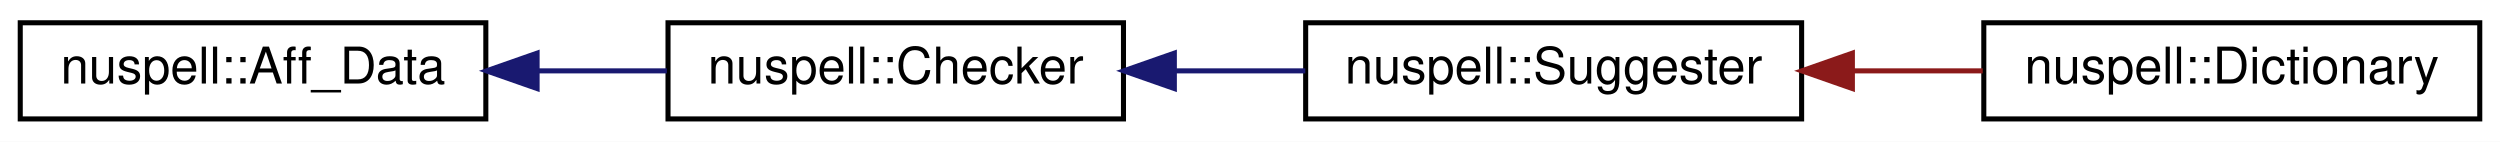
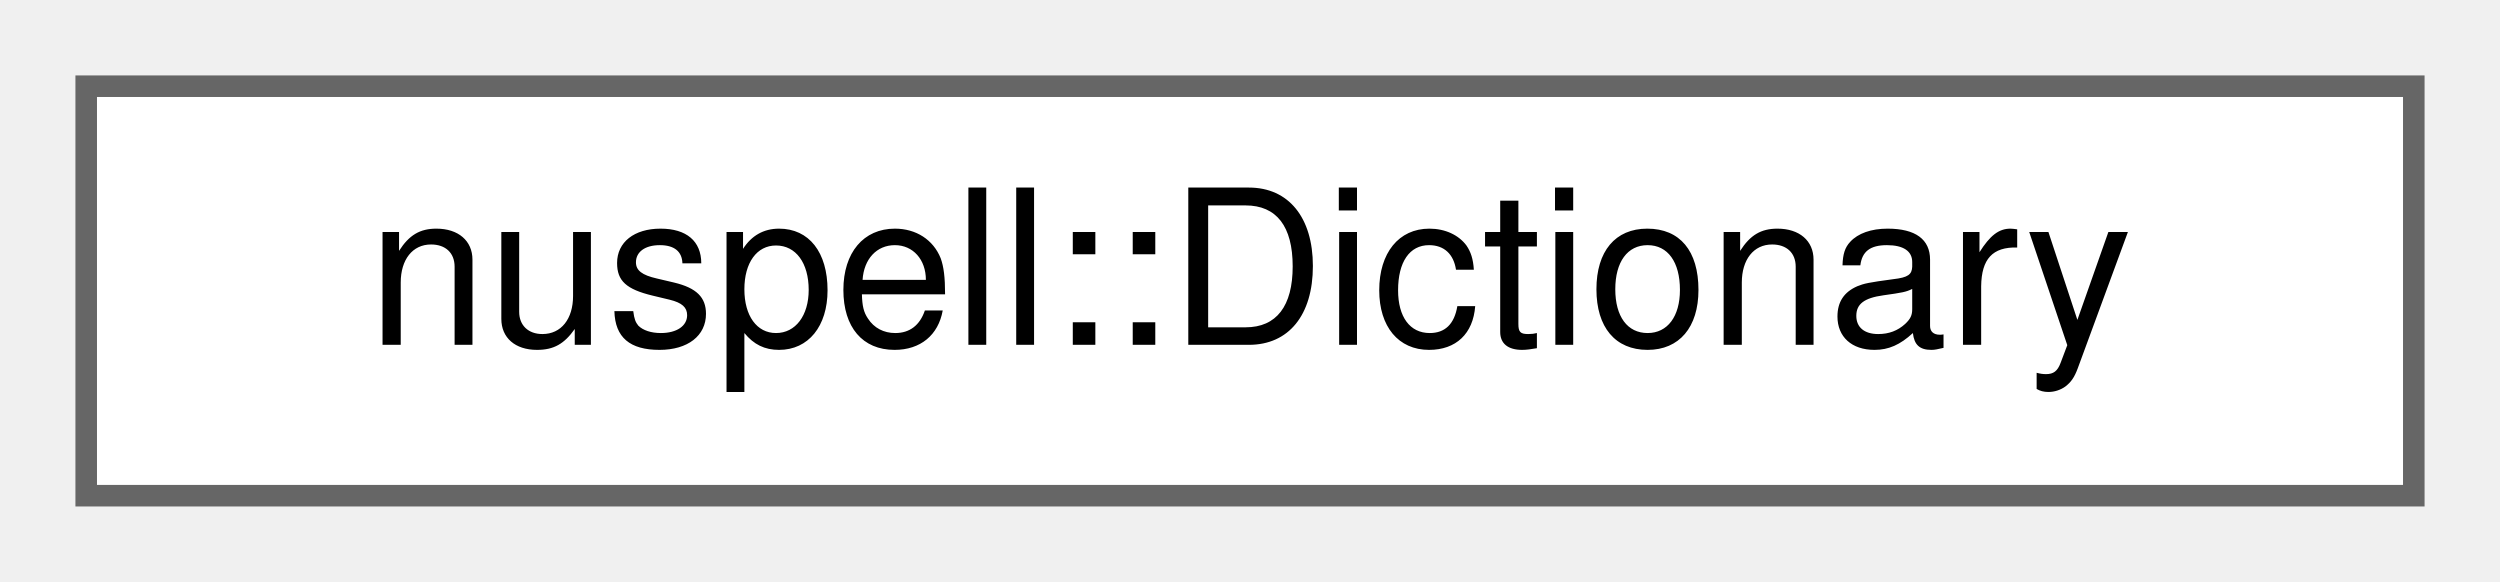
- <svg xmlns="http://www.w3.org/2000/svg" xmlns:xlink="http://www.w3.org/1999/xlink" width="494pt" height="28pt" viewBox="0.00 0.00 494.00 28.00">
-   <g id="graph0" class="graph" transform="scale(1 1) rotate(0) translate(4 24)">
-     <polygon fill="white" stroke="transparent" points="-4,4 -4,-24 490,-24 490,4 -4,4" />
-     <g id="node1" class="node">
-       <g id="a_node1">
-         <a xlink:href="structnuspell_1_1_aff___data.html" target="_top" xlink:title=" ">
-           <polygon fill="white" stroke="black" points="0,-0.5 0,-19.5 92,-19.5 92,-0.5 0,-0.5" />
-           <text text-anchor="middle" x="46" y="-7.5" font-family="Helvetica,sans-Serif" font-size="10.00">nuspell::Aff_Data</text>
+ <svg xmlns="http://www.w3.org/2000/svg" xmlns:xlink="http://www.w3.org/1999/xlink" width="116pt" height="27pt" viewBox="0.00 0.00 116.00 27.00">
+   <g id="graph0" class="graph" transform="scale(1 1) rotate(0) translate(4 23)">
+     <g id="Node000000" class="node">
+       <g id="a_Node000000">
+         <a xlink:href="classnuspell_1_1Dictionary.html" target="_top" xlink:title="The only important public class.">
+           <polygon fill="white" stroke="#666666" points="108,-19 0,-19 0,0 108,0 108,-19" />
+           <text text-anchor="middle" x="54" y="-7" font-family="Helvetica,sans-Serif" font-size="10.00">nuspell::Dictionary</text>
        </a>
      </g>
    </g>
-     <g id="node2" class="node">
-       <g id="a_node2">
-         <a xlink:href="structnuspell_1_1_checker.html" target="_top" xlink:title=" ">
-           <polygon fill="white" stroke="black" points="128,-0.5 128,-19.5 218,-19.5 218,-0.5 128,-0.5" />
-           <text text-anchor="middle" x="173" y="-7.5" font-family="Helvetica,sans-Serif" font-size="10.00">nuspell::Checker</text>
-         </a>
-       </g>
-     </g>
-     <g id="edge1" class="edge">
-       <path fill="none" stroke="midnightblue" d="M102.37,-10C110.87,-10 119.56,-10 127.78,-10" />
-       <polygon fill="midnightblue" stroke="midnightblue" points="102.13,-6.5 92.13,-10 102.13,-13.5 102.13,-6.5" />
-     </g>
-     <g id="node3" class="node">
-       <g id="a_node3">
-         <a xlink:href="structnuspell_1_1_suggester.html" target="_top" xlink:title=" ">
-           <polygon fill="white" stroke="black" points="254,-0.5 254,-19.5 352,-19.5 352,-0.5 254,-0.5" />
-           <text text-anchor="middle" x="303" y="-7.5" font-family="Helvetica,sans-Serif" font-size="10.00">nuspell::Suggester</text>
-         </a>
-       </g>
-     </g>
-     <g id="edge2" class="edge">
-       <path fill="none" stroke="midnightblue" d="M228.28,-10C236.8,-10 245.56,-10 253.93,-10" />
-       <polygon fill="midnightblue" stroke="midnightblue" points="228.05,-6.5 218.05,-10 228.05,-13.5 228.05,-6.5" />
-     </g>
-     <g id="node4" class="node">
-       <g id="a_node4">
-         <a xlink:href="classnuspell_1_1_dictionary.html" target="_top" xlink:title="The only important public class.">
-           <polygon fill="white" stroke="black" points="388,-0.5 388,-19.5 486,-19.5 486,-0.5 388,-0.5" />
-           <text text-anchor="middle" x="437" y="-7.5" font-family="Helvetica,sans-Serif" font-size="10.00">nuspell::Dictionary</text>
-         </a>
-       </g>
-     </g>
-     <g id="edge3" class="edge">
-       <path fill="none" stroke="#8b1a1a" d="M362.29,-10C370.81,-10 379.5,-10 387.79,-10" />
-       <polygon fill="#8b1a1a" stroke="#8b1a1a" points="362.03,-6.5 352.03,-10 362.03,-13.5 362.03,-6.5" />
-     </g>
  </g>
</svg>
